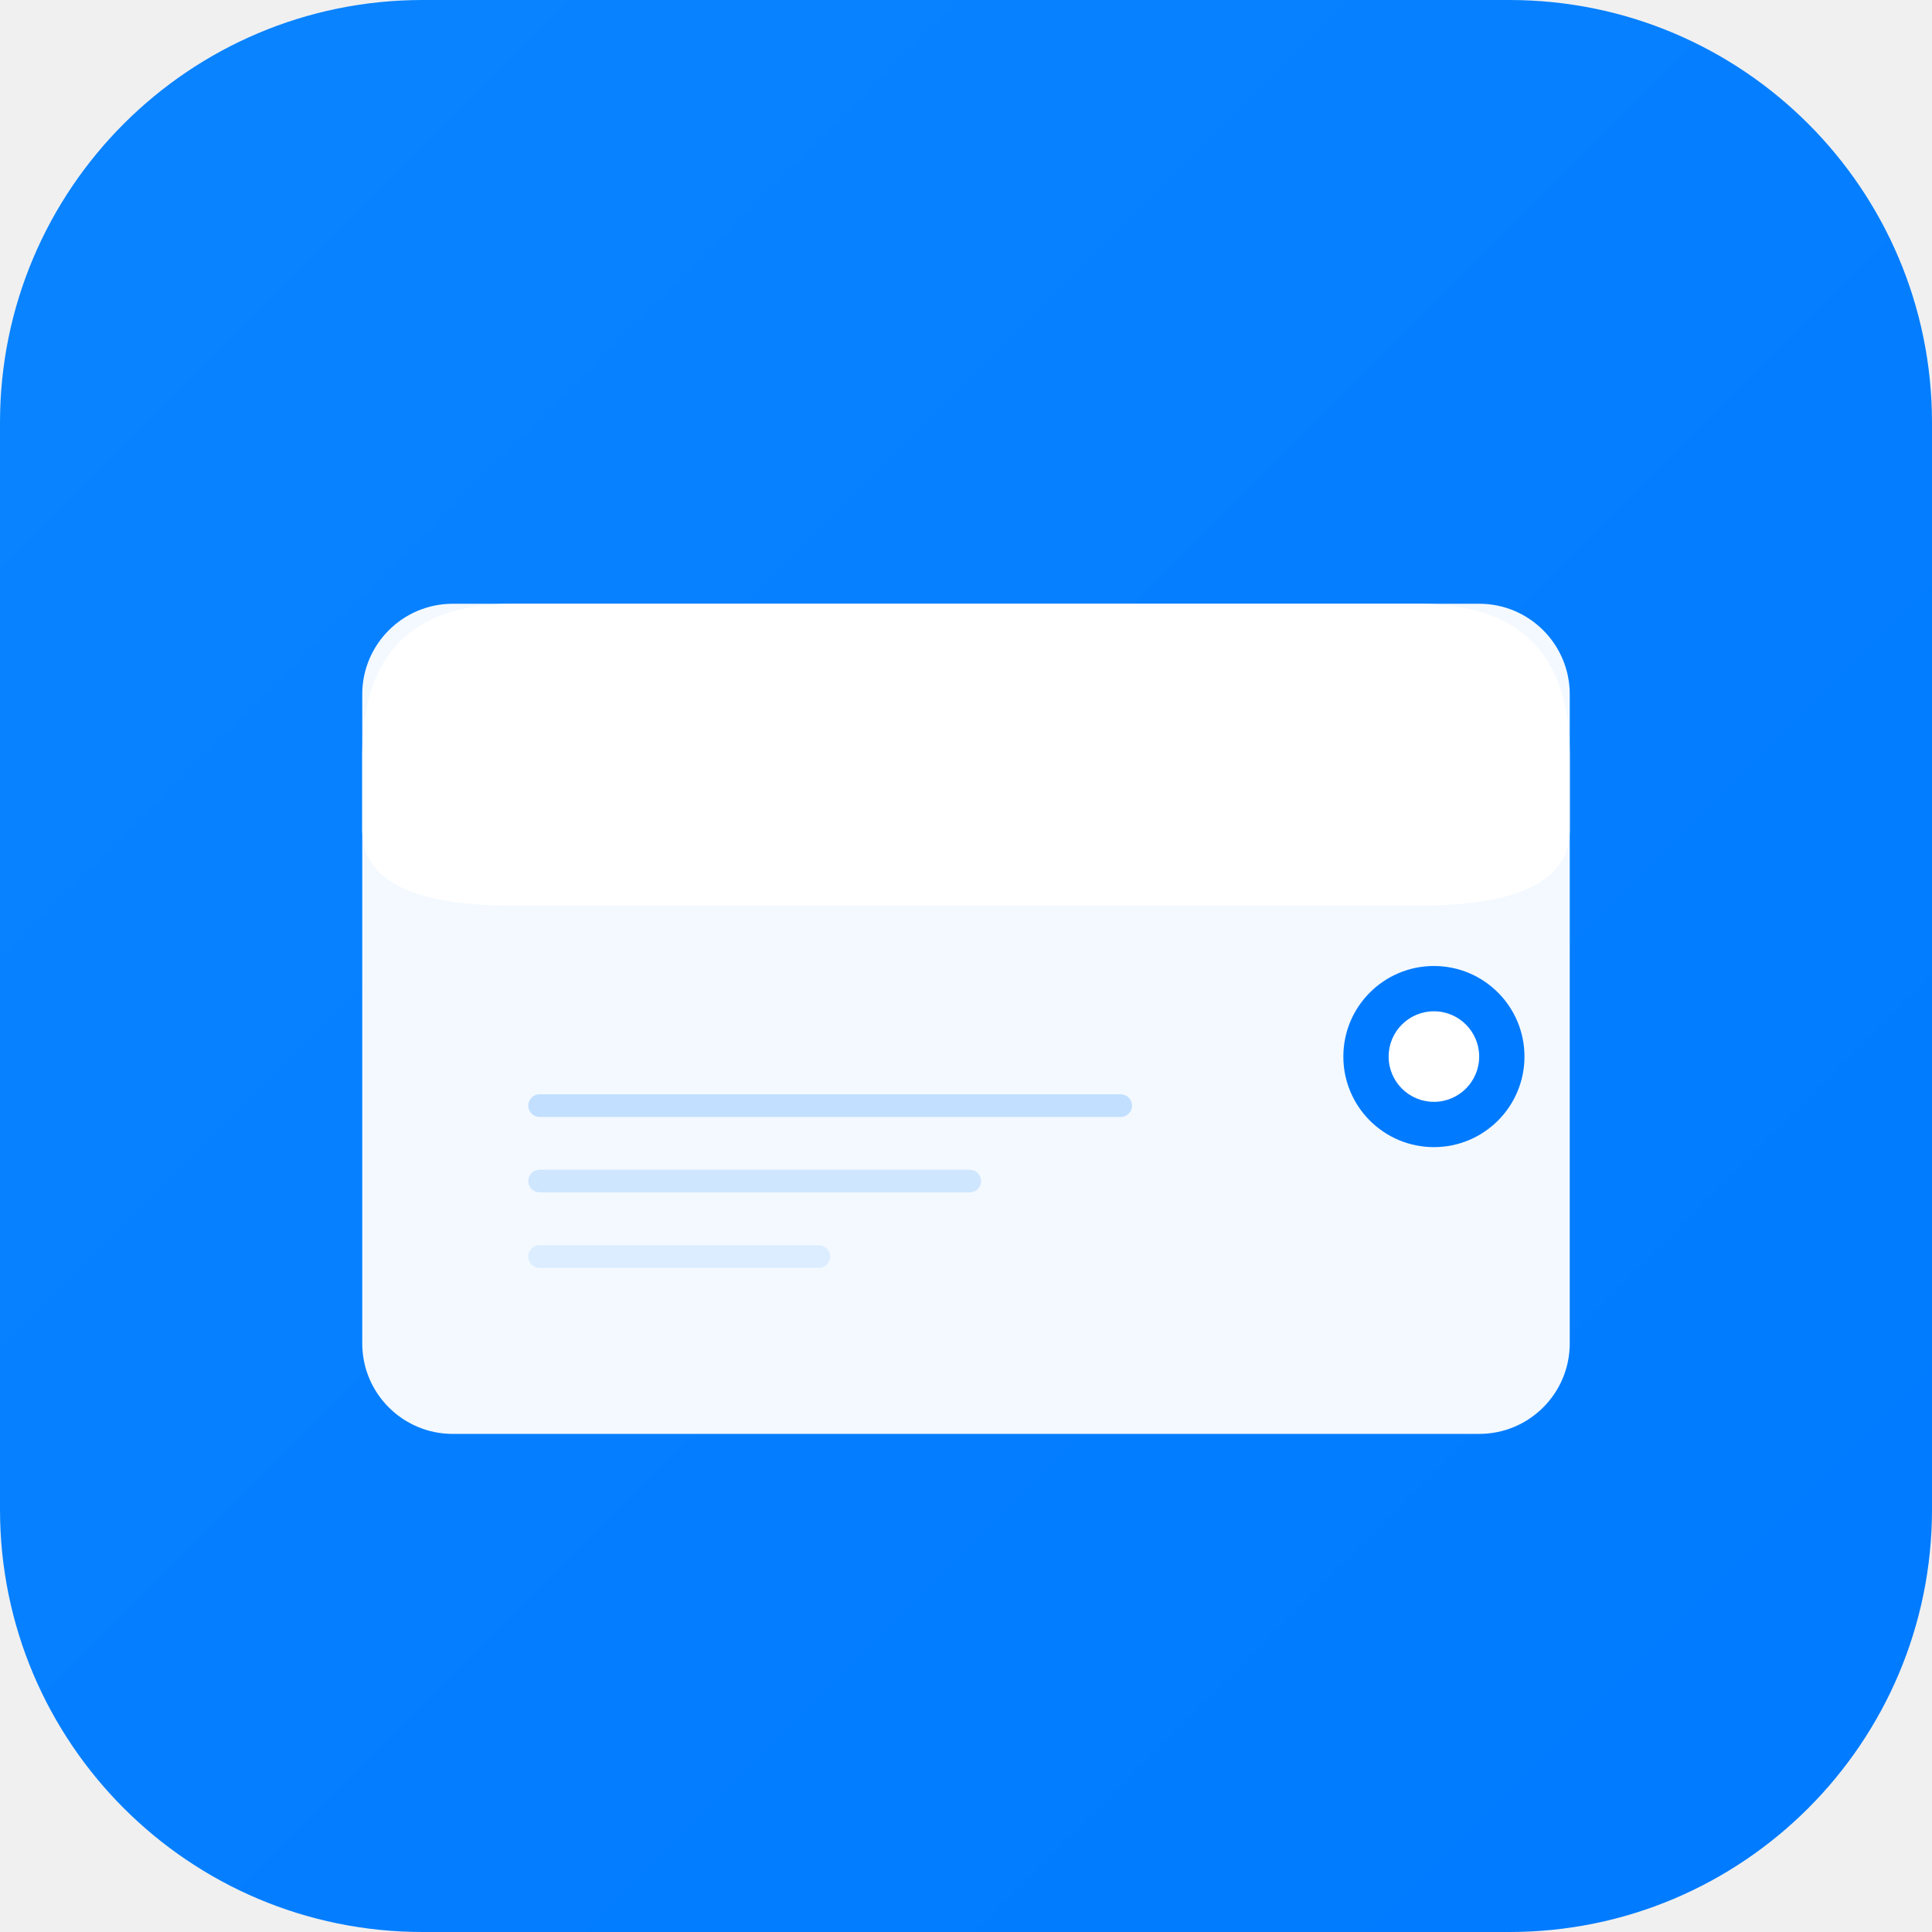
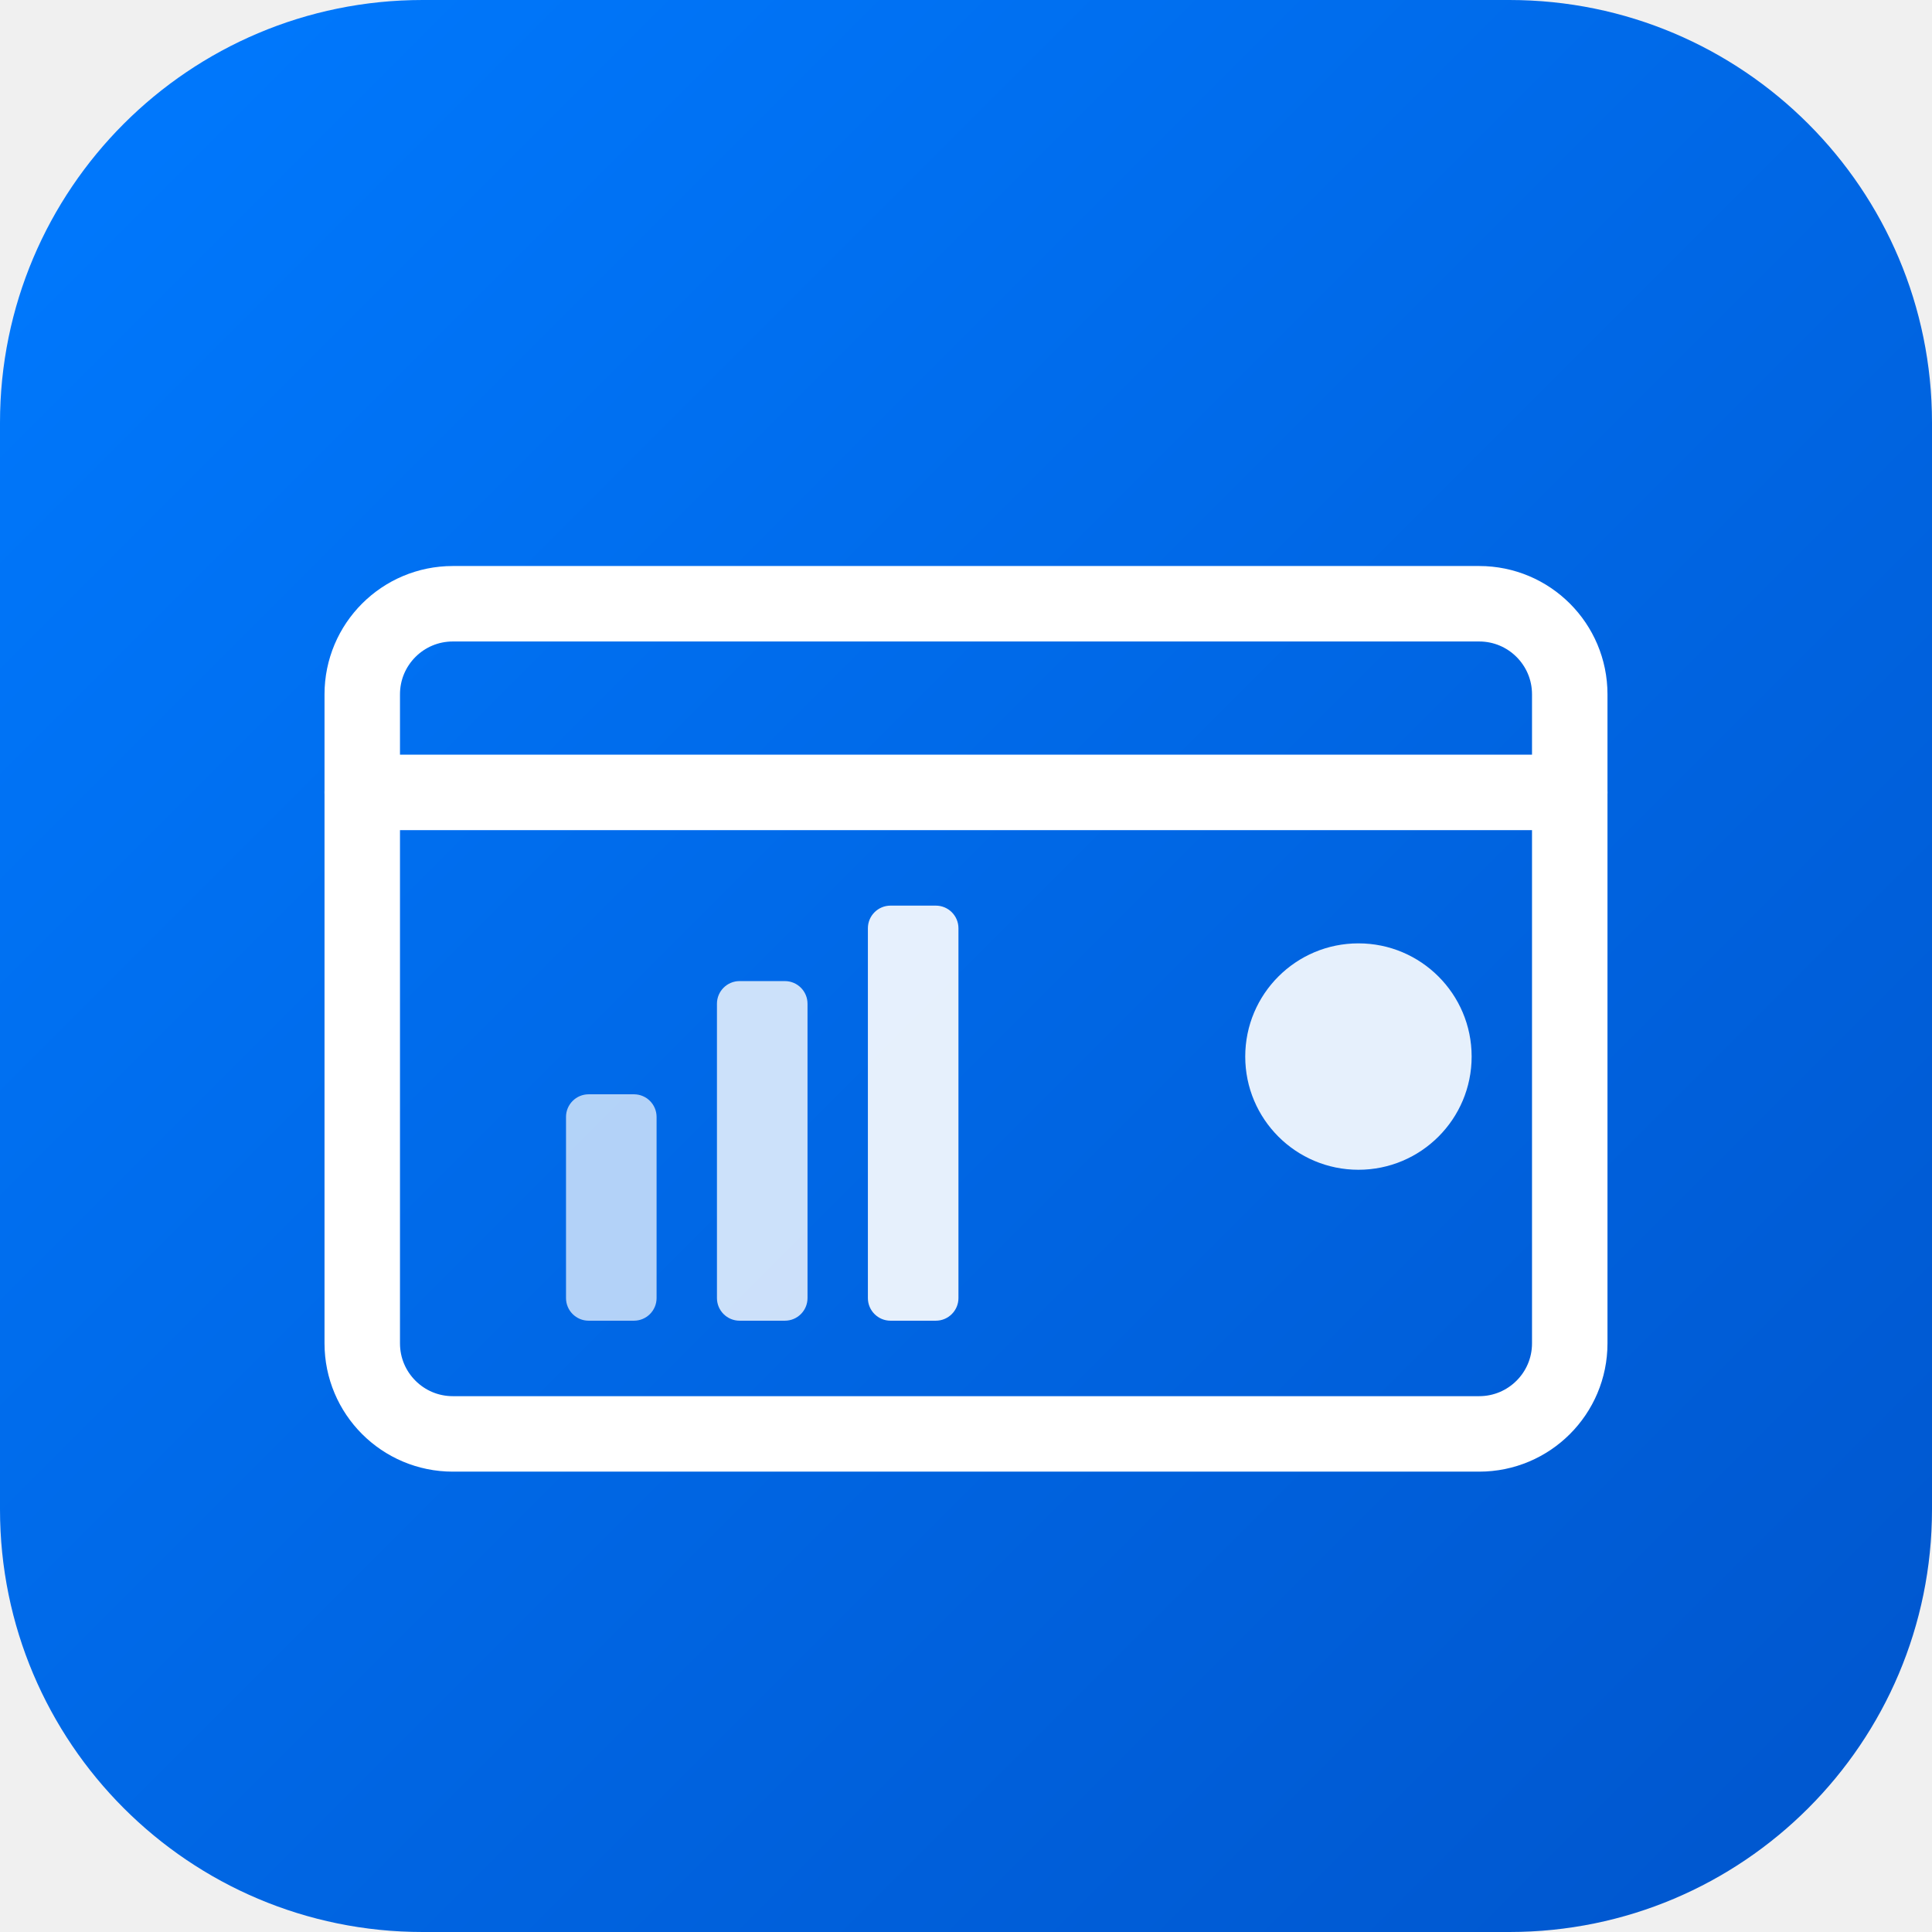
<svg xmlns="http://www.w3.org/2000/svg" viewBox="0 0 512 512">
  <defs>
-     <linearGradient id="bg" x1="0%" y1="0%" x2="100%" y2="100%">
-       <stop offset="0%" style="stop-color:#0A84FF" />
-       <stop offset="100%" style="stop-color:#007AFF" />
+     <linearGradient id="bg" x1="0" y1="0" x2="1" y2="1">
+       <stop offset="0%" stop-color="#007AFF" />
+       <stop offset="100%" stop-color="#0055CC" />
    </linearGradient>
  </defs>
  <rect width="512" height="512" rx="112" fill="url(#bg)" />
-   <rect x="96" y="160" width="320" height="220" rx="24" fill="white" opacity="0.95" />
-   <path d="M96 200 Q96 160 136 160 L376 160 Q416 160 416 200 L416 220 Q416 240 376 240 L136 240 Q96 240 96 220 Z" fill="white" />
-   <circle cx="380" cy="280" r="24" fill="#007AFF" />
-   <circle cx="380" cy="280" r="12" fill="white" />
-   <rect x="140" y="290" width="160" height="6" rx="3" fill="#007AFF" opacity="0.2" />
-   <rect x="140" y="310" width="120" height="6" rx="3" fill="#007AFF" opacity="0.15" />
-   <rect x="140" y="330" width="80" height="6" rx="3" fill="#007AFF" opacity="0.1" />
+   <rect x="96" y="160" width="320" height="220" rx="24" fill="none" stroke="white" stroke-width="20" />
+   <path d="M96 210 L416 210" stroke="white" stroke-width="20" stroke-linecap="round" />
+   <circle cx="360" cy="280" r="30" fill="white" opacity="0.9" />
+   <rect x="150" y="290" width="24" height="60" rx="6" fill="white" opacity="0.7" />
+   <rect x="190" y="260" width="24" height="90" rx="6" fill="white" opacity="0.8" />
+   <rect x="230" y="240" width="24" height="110" rx="6" fill="white" opacity="0.9" />
</svg>
